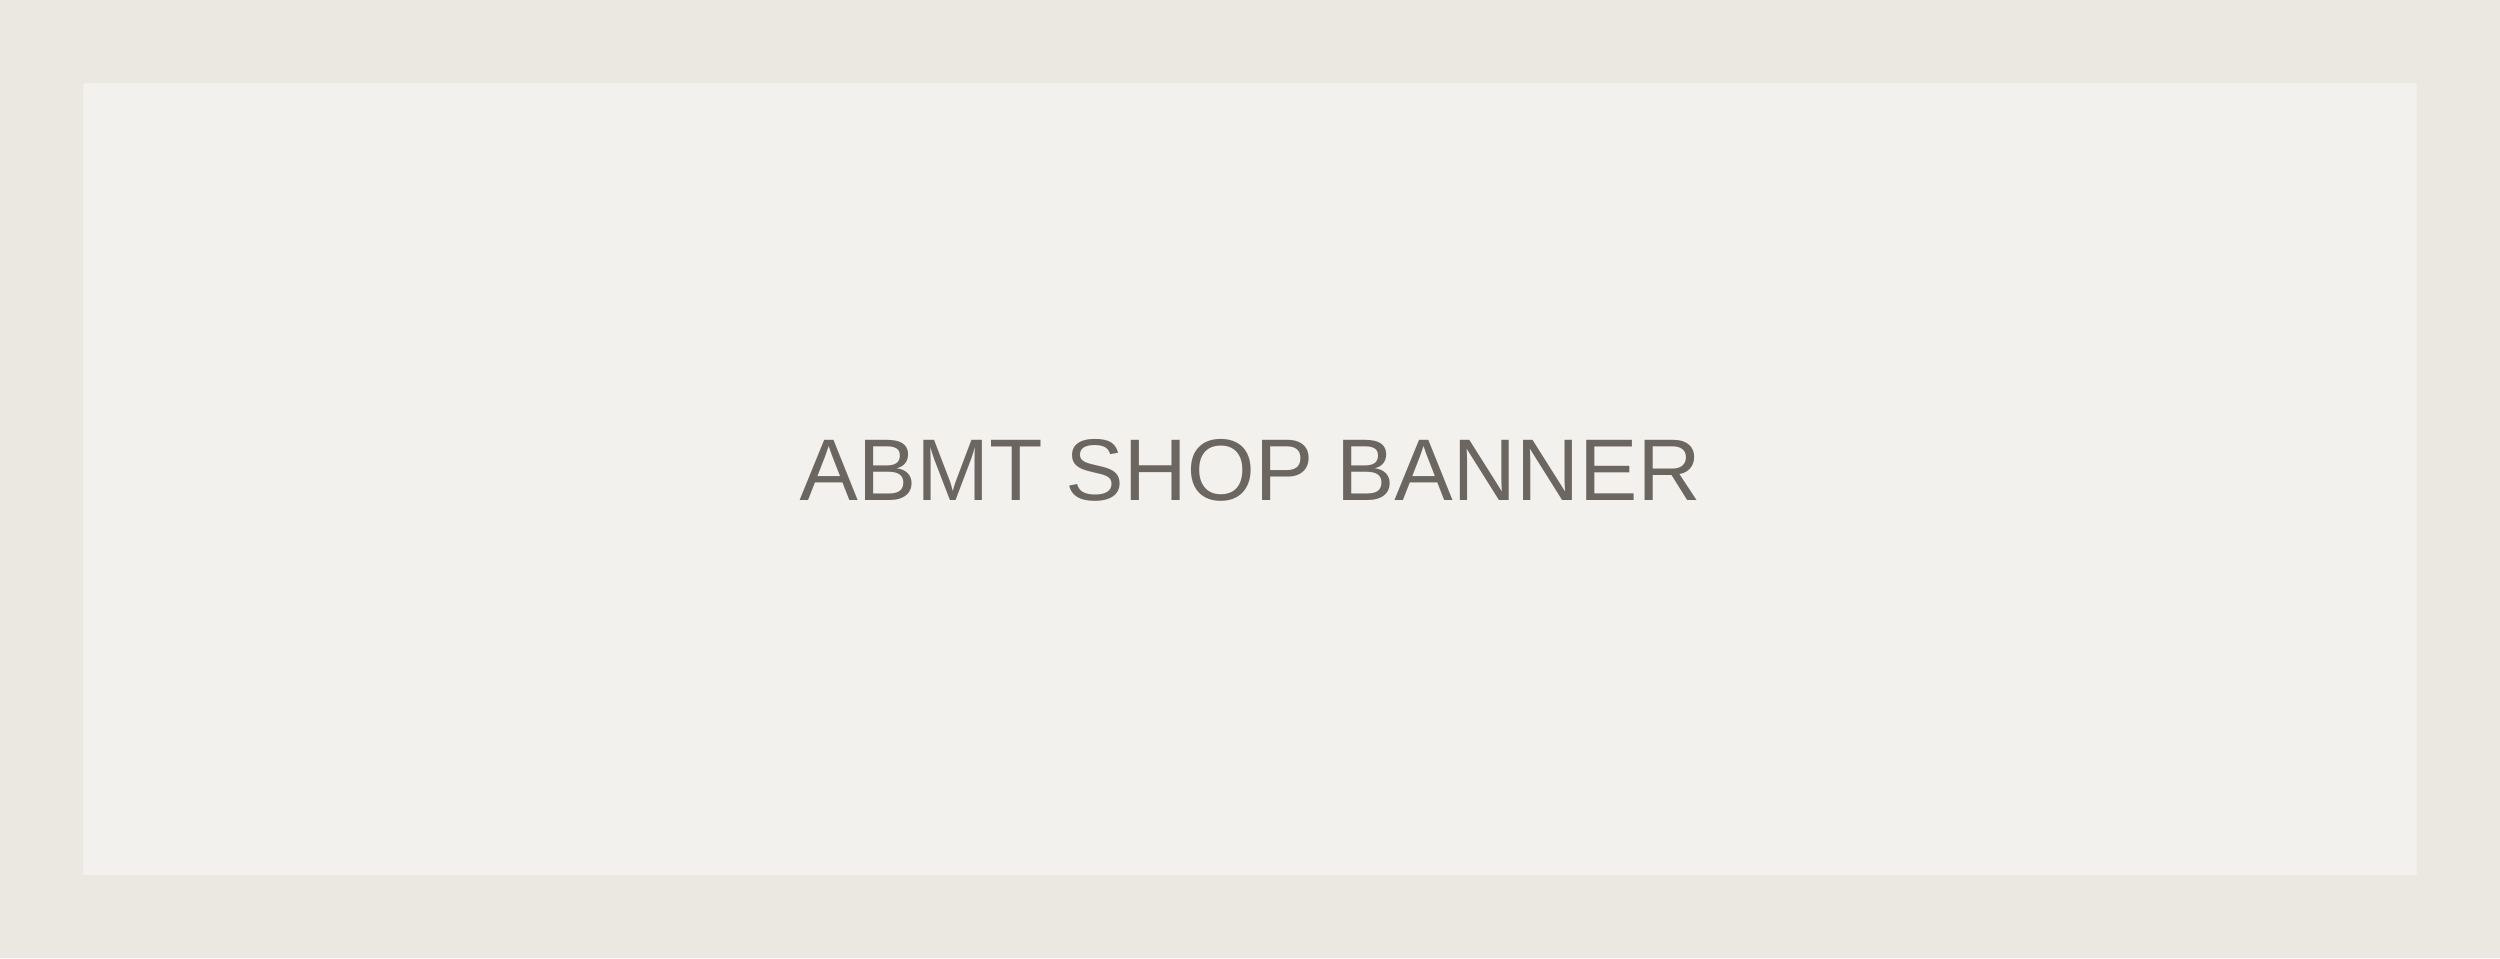
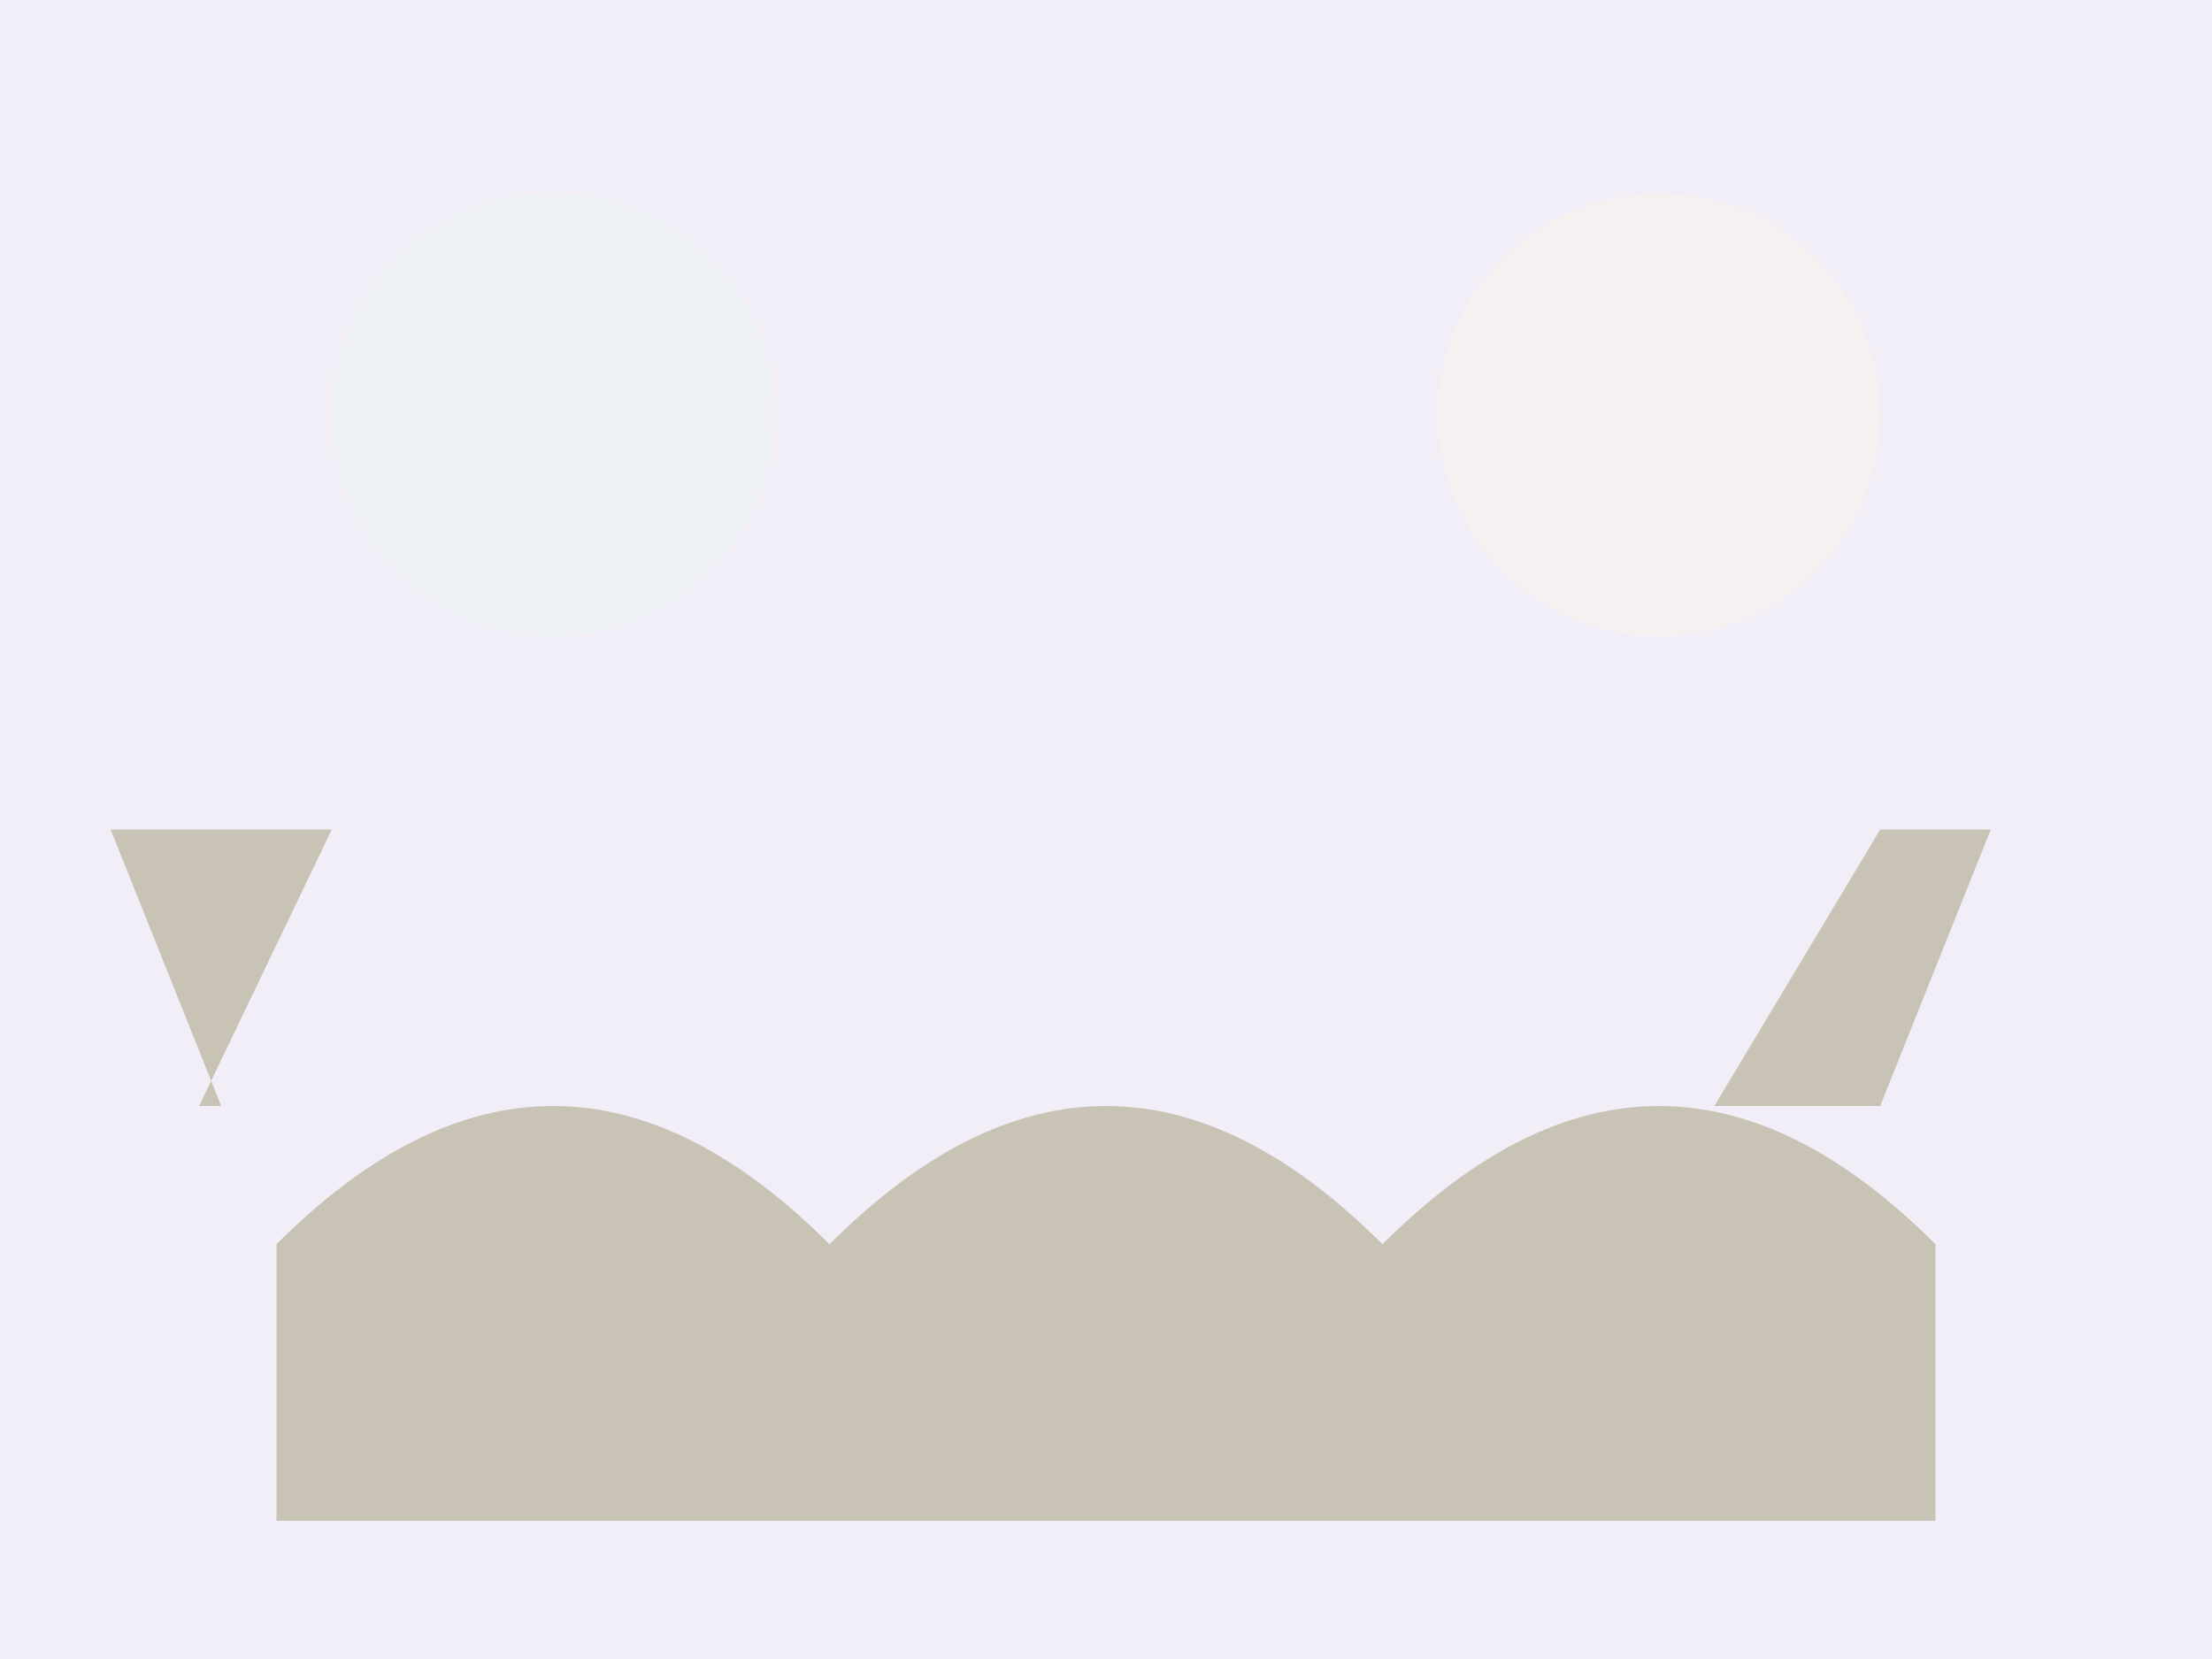
- <svg xmlns="http://www.w3.org/2000/svg" width="1200" height="460" viewBox="0 0 1200 460">
-   <rect width="1200" height="460" fill="#ebe7e1" />
-   <rect x="40" y="40" width="1120" height="380" fill="#f3f1ed" />
-   <text x="600" y="240" font-family="Segoe UI, Arial" font-size="42" fill="#6b6660" text-anchor="middle">ABMT SHOP BANNER</text>
+ <svg xmlns="http://www.w3.org/2000/svg" viewBox="0 0 800 600">
+   <rect width="800" height="600" fill="#F1EEF8" />
+   <path d="M100 450 Q200 350 300 450 Q400 350 500 450 Q600 350 700 450 L700 550 L100 550 Z" fill="#C9C3B6" />
+   <path d="M80 400 L40 300 L120 300 L72 400 M680 400 L720 300 L680 300 L620 400" fill="#C9C3B6" />
+   <circle cx="200" cy="150" r="80" fill="#EEF6F1" opacity="0.5" />
+   <circle cx="600" cy="150" r="80" fill="#FCF1E8" opacity="0.5" />
</svg>
